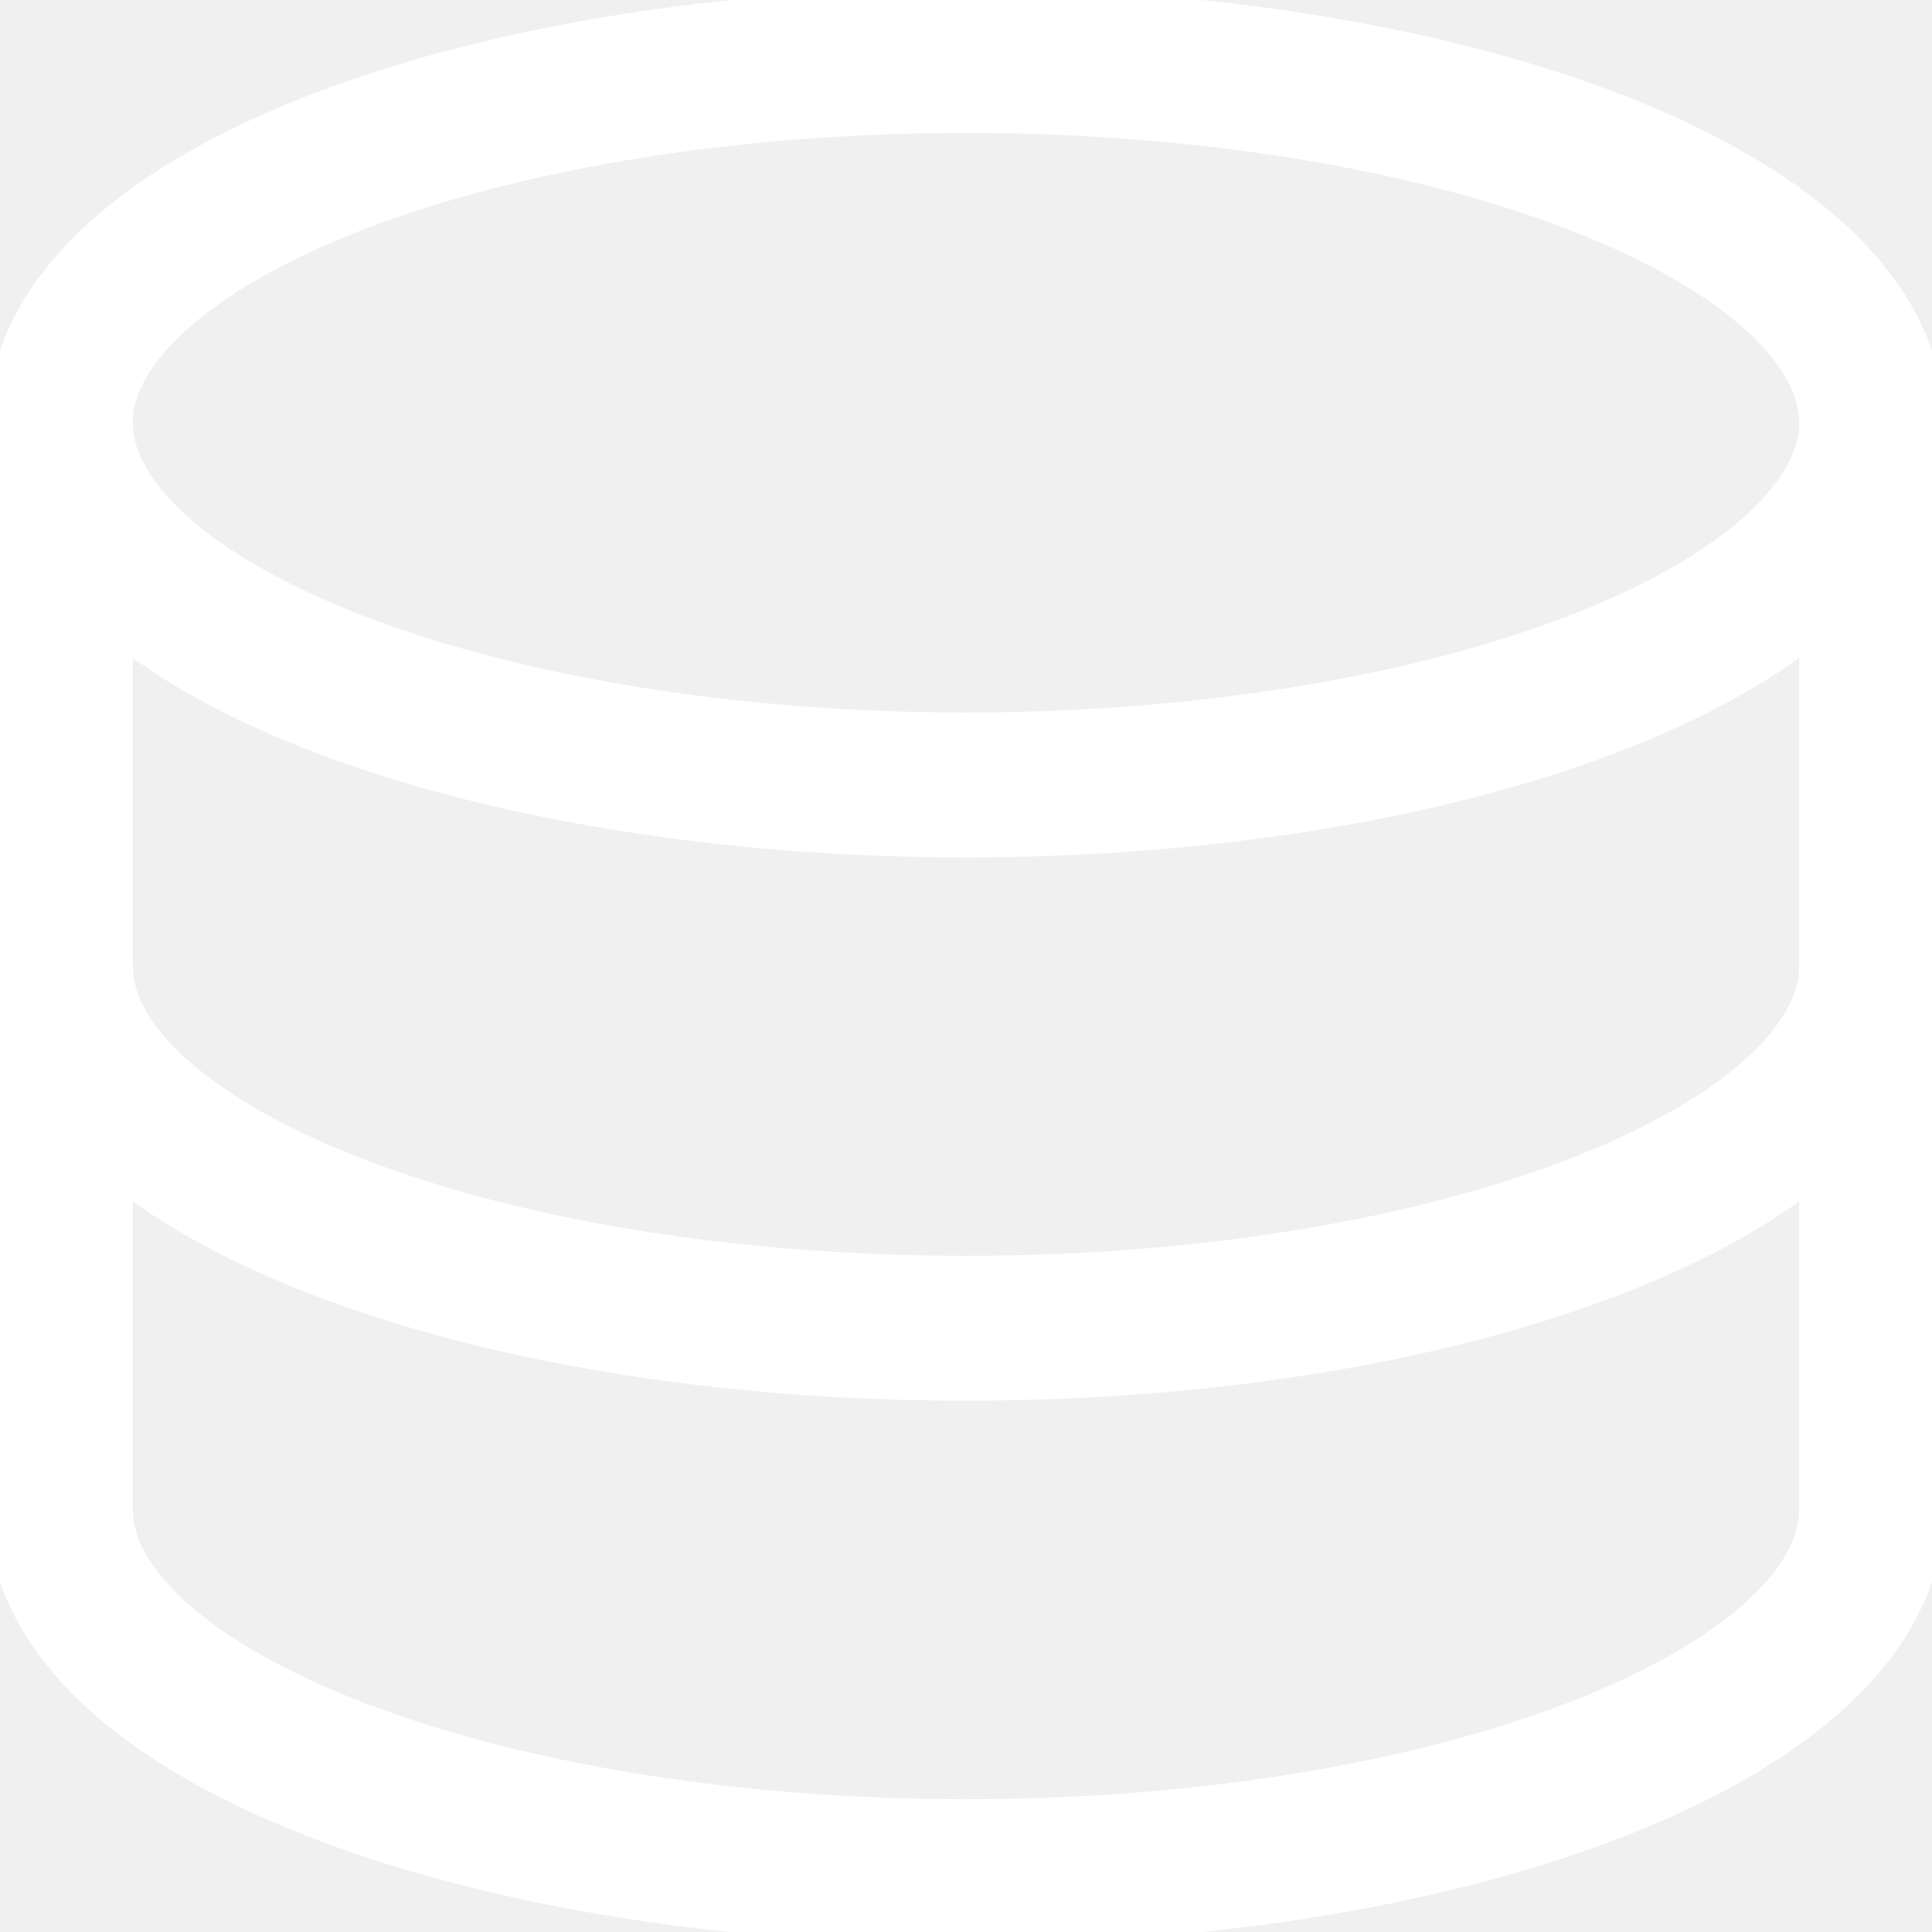
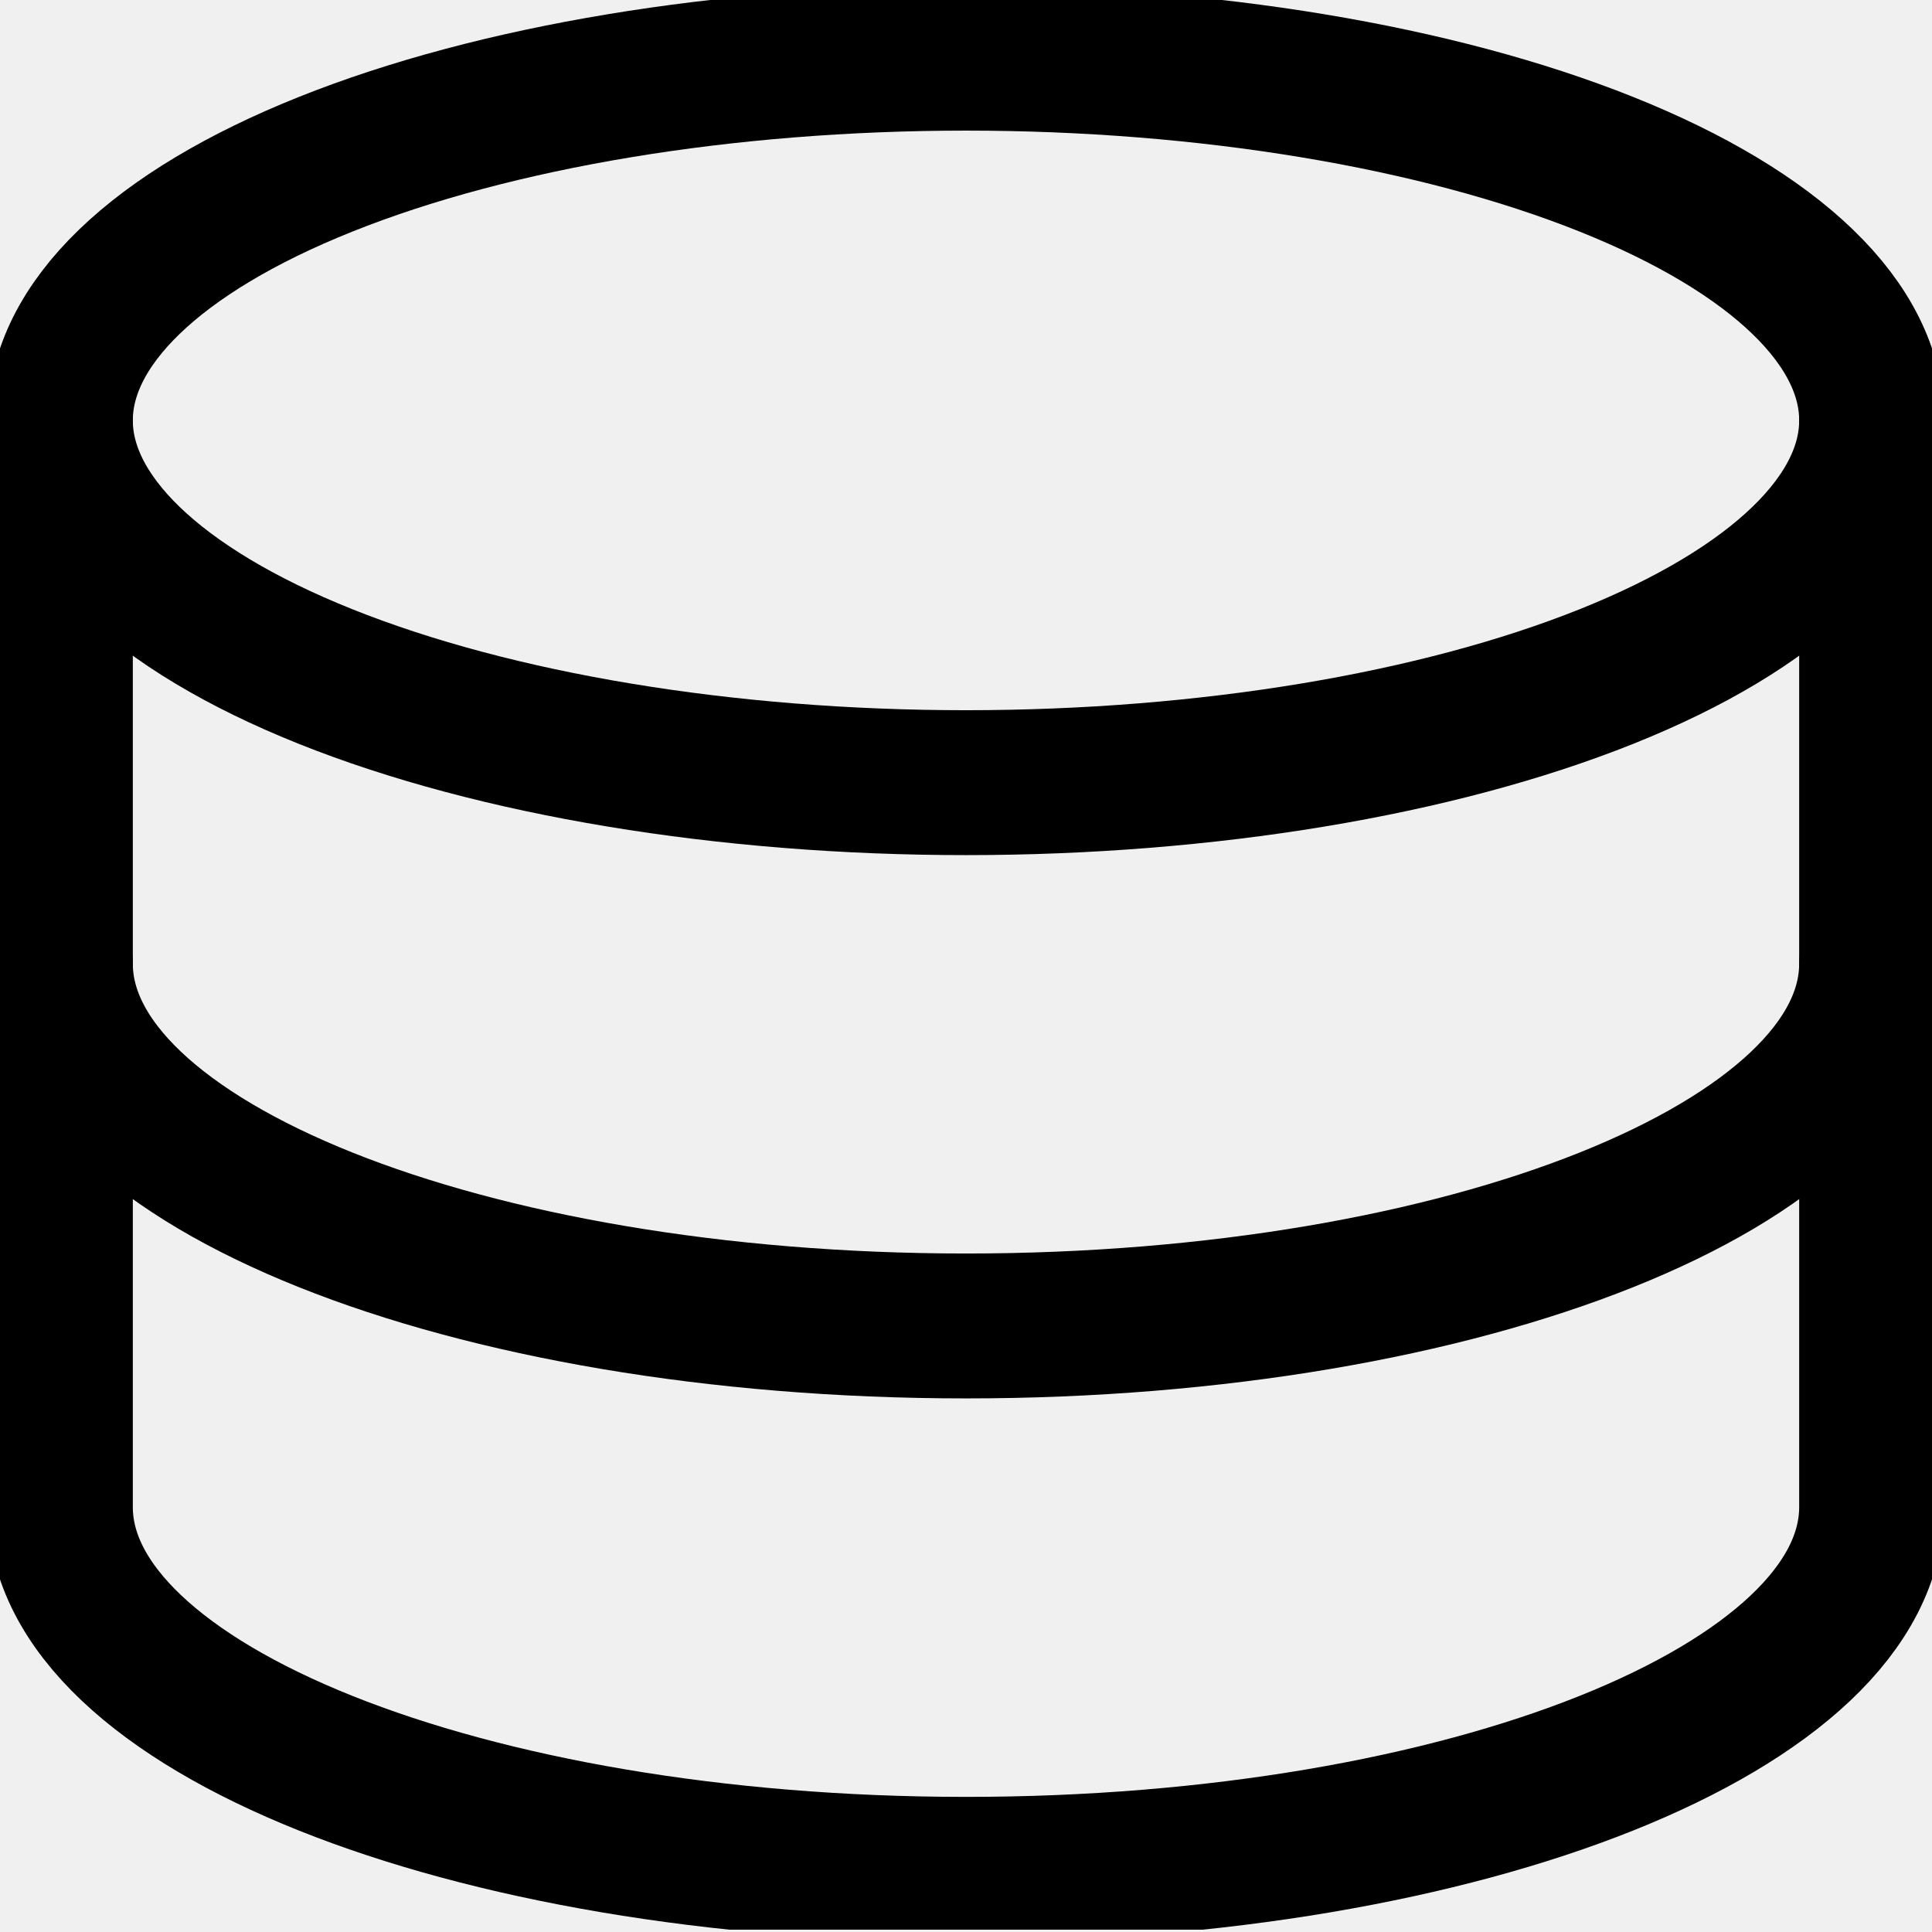
- <svg xmlns="http://www.w3.org/2000/svg" width="24" height="24" viewBox="0 0 24 24" fill="none">
-   <g clip-path="url(#clip0)">
-     <path d="M0.75 5.251C0.75 6.444 1.935 7.589 4.045 8.433C6.155 9.277 9.016 9.751 12 9.751C14.984 9.751 17.845 9.277 19.955 8.433C22.065 7.589 23.25 6.444 23.25 5.251C23.25 4.058 22.065 2.913 19.955 2.069C17.845 1.225 14.984 0.751 12 0.751C9.016 0.751 6.155 1.225 4.045 2.069C1.935 2.913 0.75 4.058 0.75 5.251V5.251Z" stroke="white" stroke-width="1.8" stroke-linecap="round" stroke-linejoin="round" />
-     <path d="M0.75 5.251V12C0.75 14.485 5.787 16.5 12 16.5C18.213 16.5 23.25 14.486 23.25 12V5.251" stroke="white" stroke-width="1.8" stroke-linecap="round" stroke-linejoin="round" />
-     <path d="M0.75 12V18.75C0.75 21.235 5.787 23.25 12 23.25C18.213 23.25 23.25 21.235 23.25 18.75V12" stroke="white" stroke-width="1.8" stroke-linecap="round" stroke-linejoin="round" />
+ <svg xmlns="http://www.w3.org/2000/svg" width="24" height="24" viewBox="0 0 24 24" fill="none" version="1.1" id="svg15">
+   <g clip-path="url(#clip0)" id="g8" transform="translate(0,-0.02850356)" style="fill-opacity:1;fill:none;stroke:#000000;stroke-opacity:1">
+     <path d="m 0.75,5.251 c 0,1.193 1.185,2.338 3.295,3.182 C 6.155,9.277 9.016,9.751 12,9.751 c 2.984,0 5.845,-0.474 7.955,-1.318 C 22.065,7.589 23.25,6.444 23.25,5.251 23.25,4.058 22.065,2.913 19.955,2.069 17.845,1.225 14.984,0.751 12,0.751 9.016,0.751 6.155,1.225 4.045,2.069 1.935,2.913 0.75,4.058 0.75,5.251 Z" stroke="#ffffff" stroke-width="1.8" stroke-linecap="round" stroke-linejoin="round" id="path2" style="fill-opacity:1;fill:none;stroke:#000000;stroke-opacity:1" />
+     <path d="M 0.75,5.251 V 12 c 0,2.485 5.037,4.5 11.25,4.5 6.213,0 11.25,-2.014 11.25,-4.5 V 5.251" stroke="#ffffff" stroke-width="1.8" stroke-linecap="round" stroke-linejoin="round" id="path4" style="fill-opacity:1;fill:none;stroke:#000000;stroke-opacity:1" />
+     <path d="m 0.75,12 v 6.75 c 0,2.485 5.037,4.5 11.25,4.5 6.213,0 11.25,-2.015 11.25,-4.5 V 12" stroke="#ffffff" stroke-width="1.8" stroke-linecap="round" stroke-linejoin="round" id="path6" style="fill-opacity:1;fill:none;stroke:#000000;stroke-opacity:1" />
  </g>
-   <defs>
+   <defs id="defs13">
    <clipPath id="clip0">
-       <rect width="24" height="24" fill="white" />
+       <rect width="24" height="24" fill="white" id="rect10" />
    </clipPath>
  </defs>
</svg>
